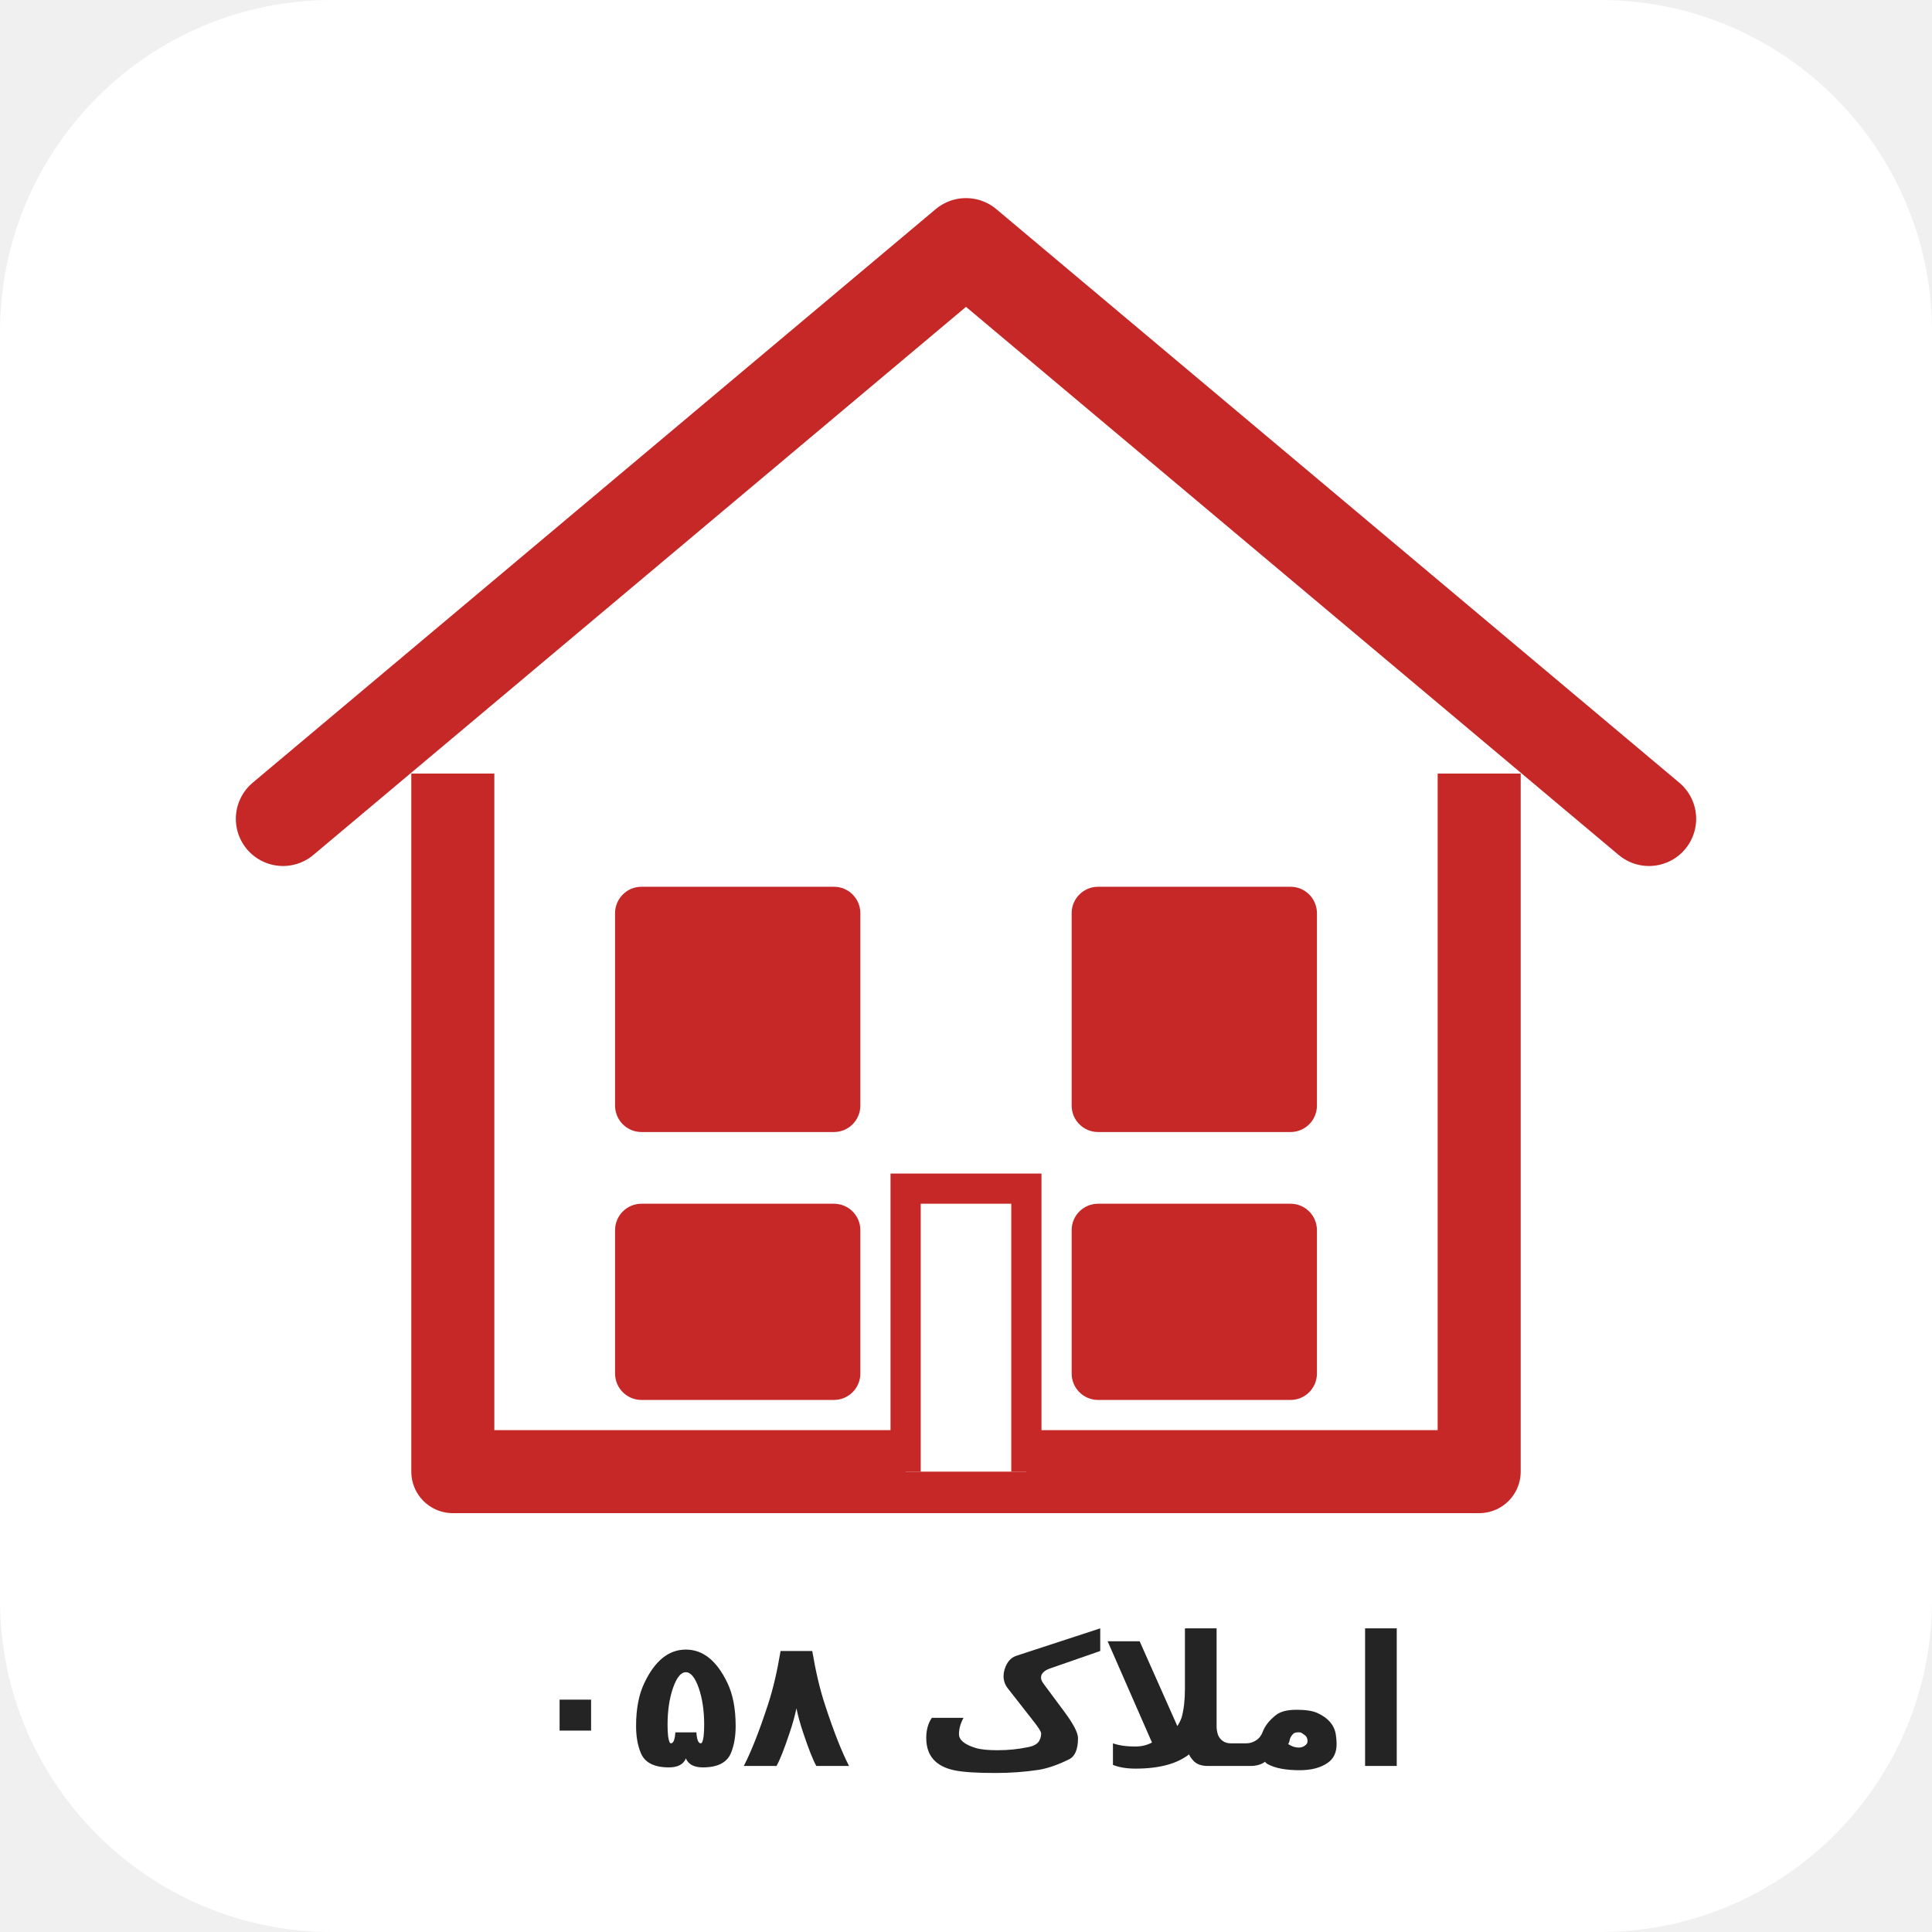
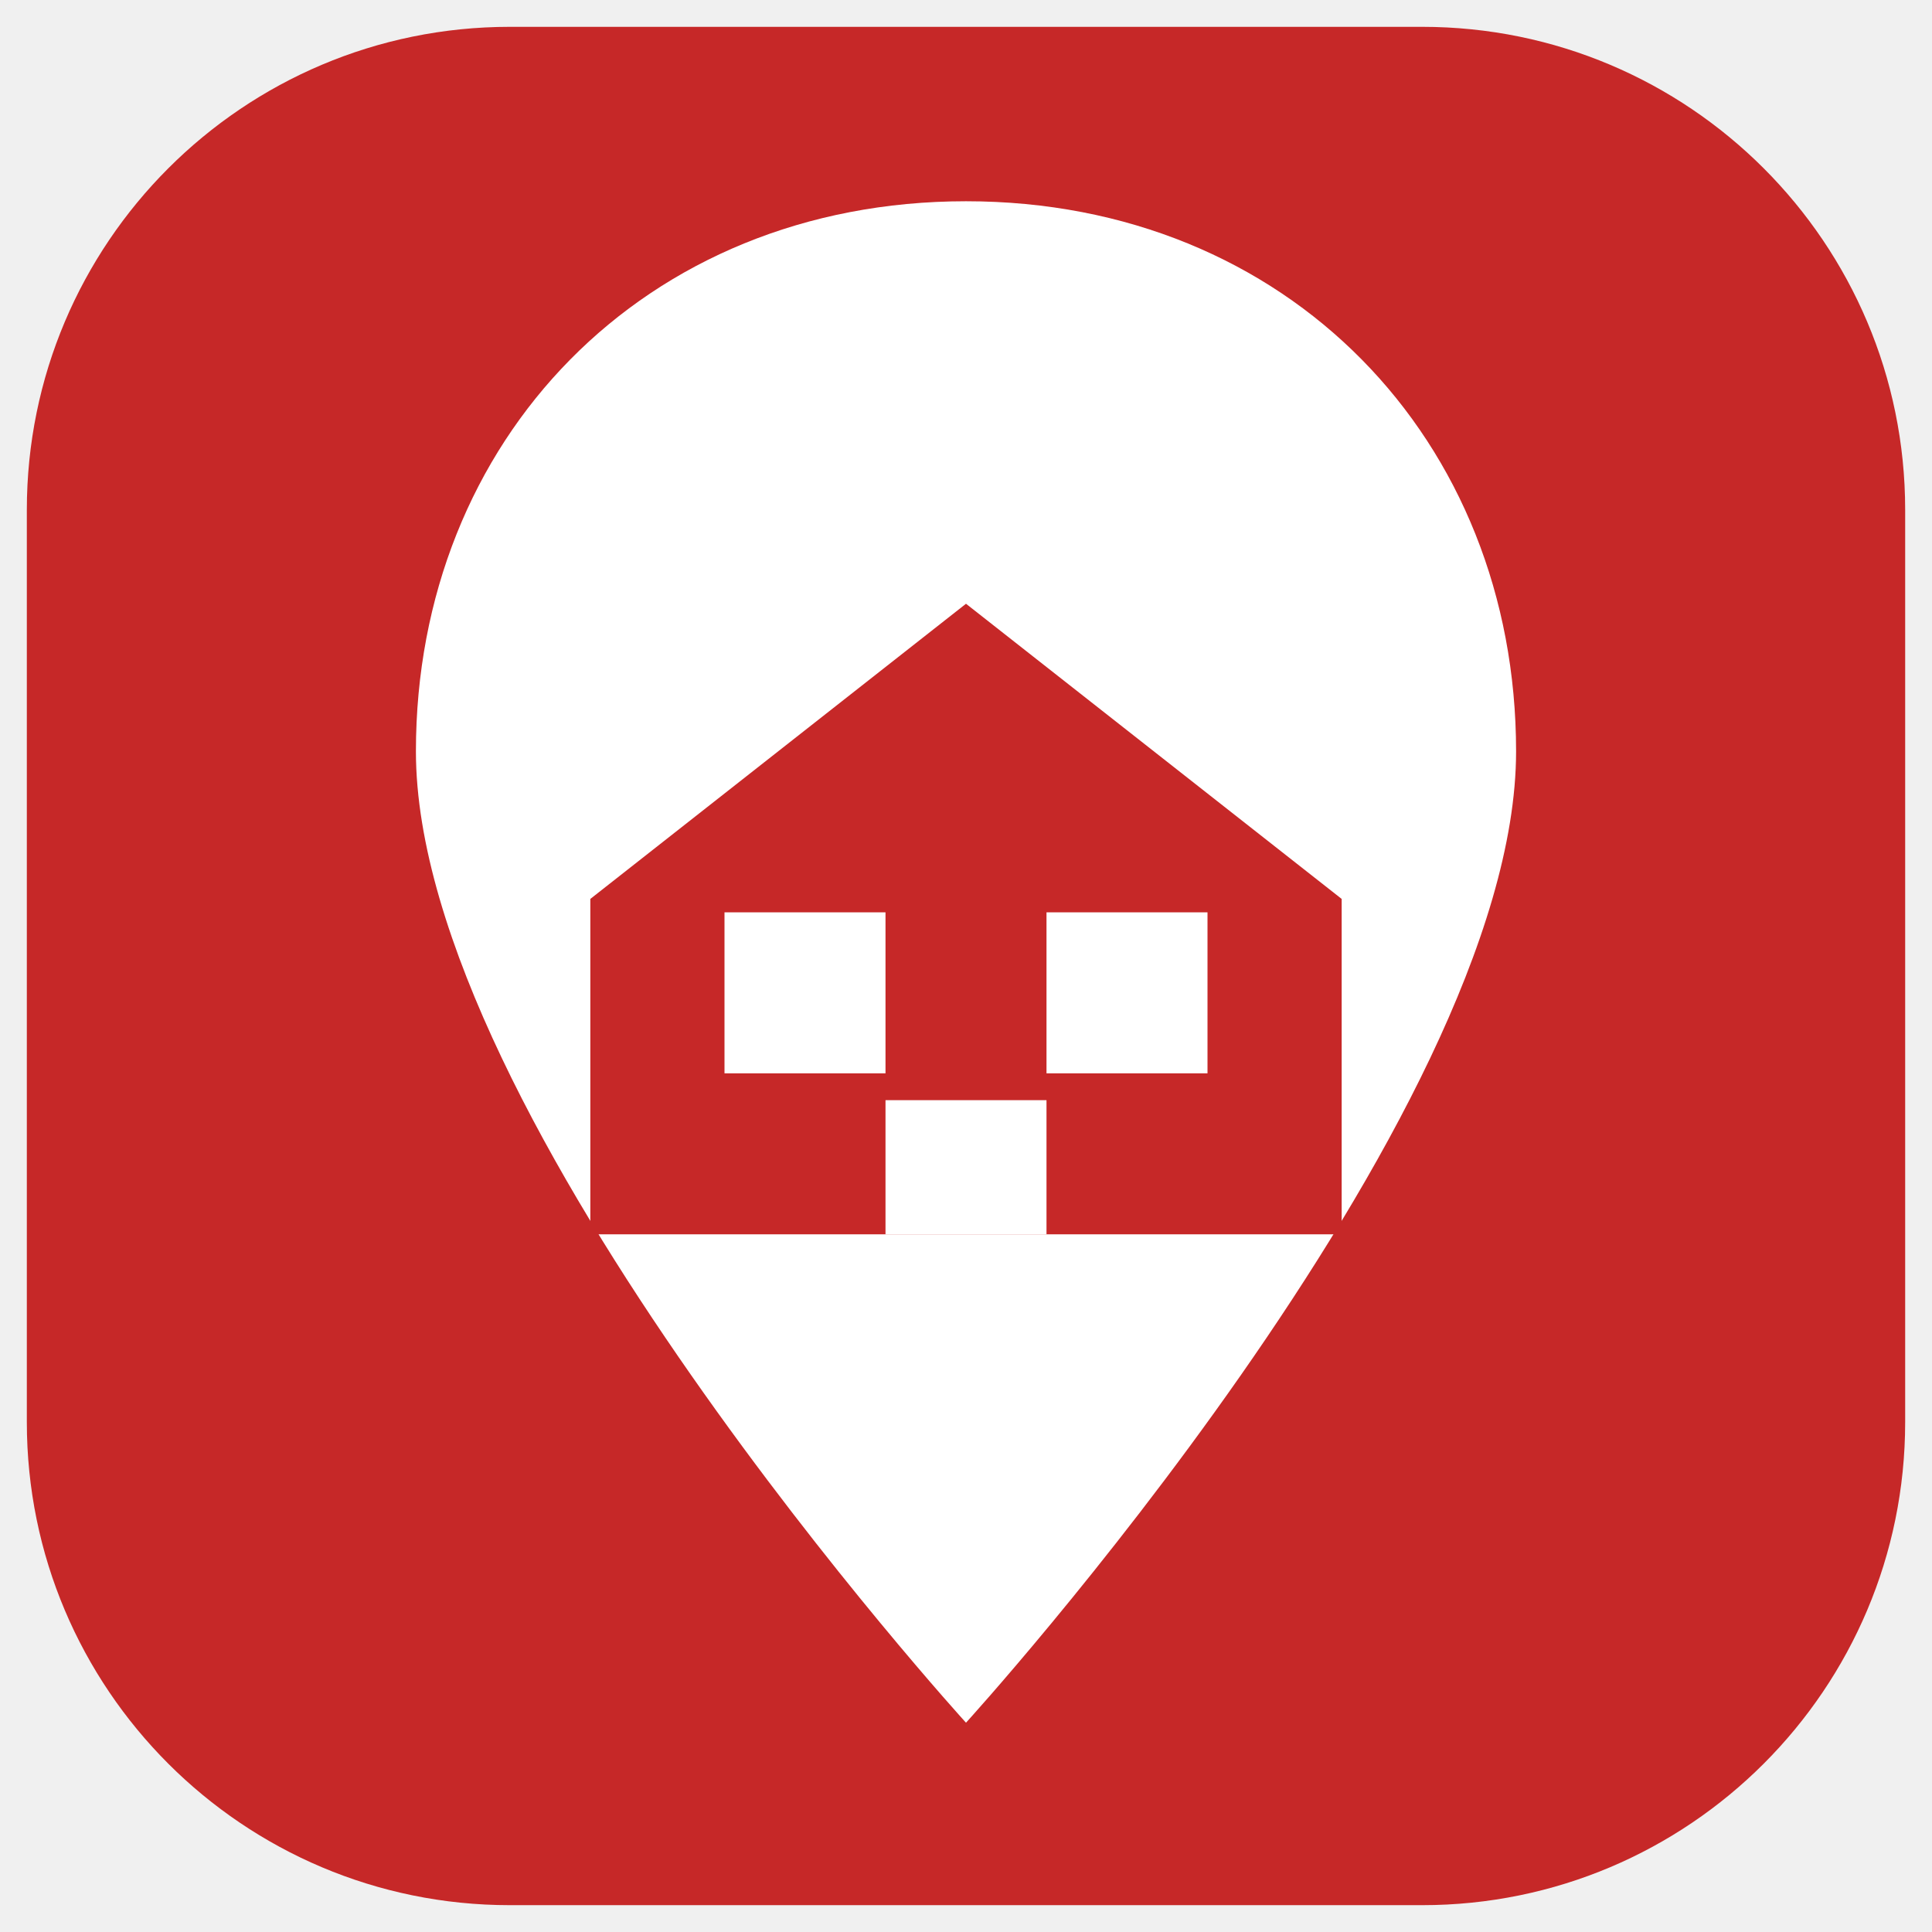
- <svg xmlns="http://www.w3.org/2000/svg" viewBox="0 0 512 512">
-   <rect width="512" height="512" rx="88" fill="#fff" />
-   <path d="M75 217 256 65 437 217" fill="none" stroke="#c62828" stroke-width="25" stroke-linecap="round" stroke-linejoin="round" />
-   <path d="M120 205V390H392V205" fill="#fff" stroke="#c62828" stroke-width="22" stroke-linejoin="round" />
-   <g fill="#c62828">
-     <rect x="163" y="235" width="65" height="65" rx="7" />
-     <rect x="284" y="235" width="65" height="65" rx="7" />
-     <rect x="163" y="319" width="65" height="52" rx="7" />
-     <rect x="284" y="319" width="65" height="52" rx="7" />
-   </g>
-   <path d="M240 390V315H272V390" fill="#fff" stroke="#c62828" stroke-width="8" />
-   <text x="256" y="468" text-anchor="middle" direction="rtl" unicode-bidi="plaintext" font-family="Tahoma,Arial,sans-serif" font-size="48" font-weight="bold" fill="#242424">املاک ۰۵۸</text>
+ <svg xmlns="http://www.w3.org/2000/svg" viewBox="0 0 72 72">
+   <rect class="tile" x="1" y="1" width="70" height="70" rx="18" fill="#c62828" />
+   <path class="pin" d="M36 7.5C24 7.5 15.5 16.4 15.5 28c0 13.7 20.5 36.2 20.5 36.2S56.5 41.7 56.5 28C56.5 16.4 48 7.5 36 7.5Z" fill="#fff" />
+   <path class="house" d="M22 33.5 36 22.5 50 33.5V46H22Z" fill="#c62828" />
+   <path class="window" d="M27 34h6v6h-6zM39 34h6v6h-6zM33 41h6v5h-6z" fill="#fff" />
</svg>
